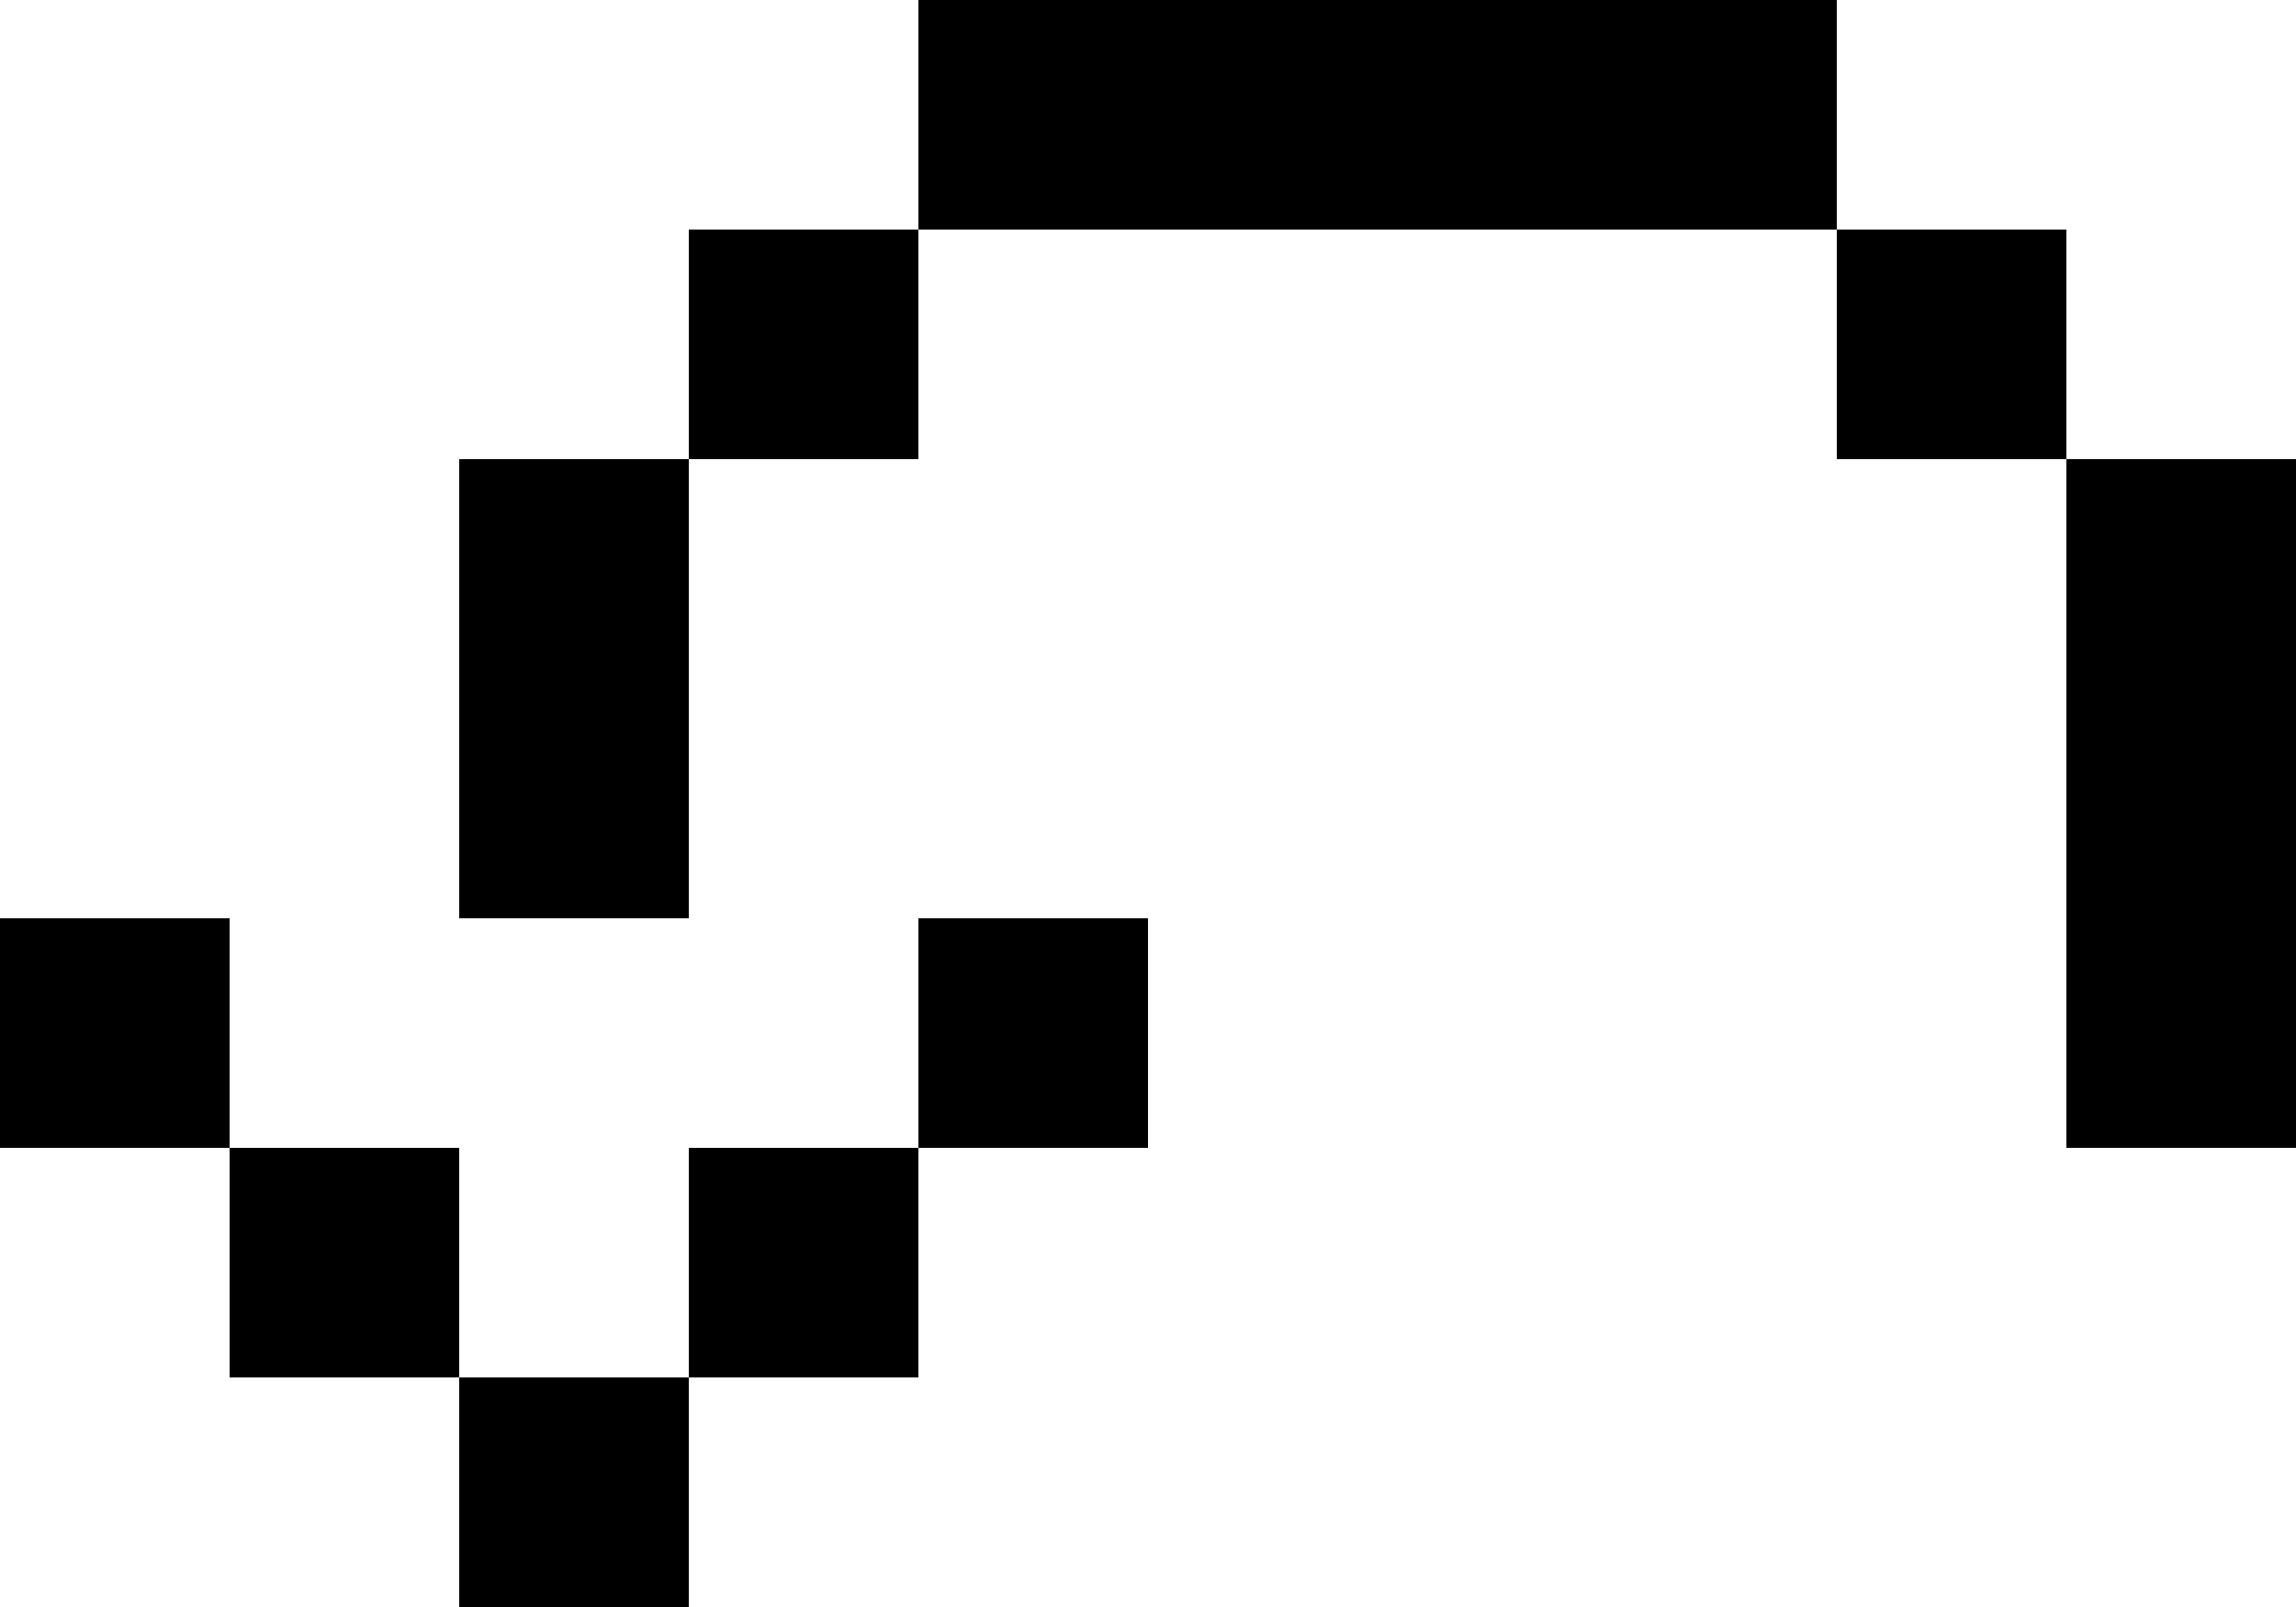
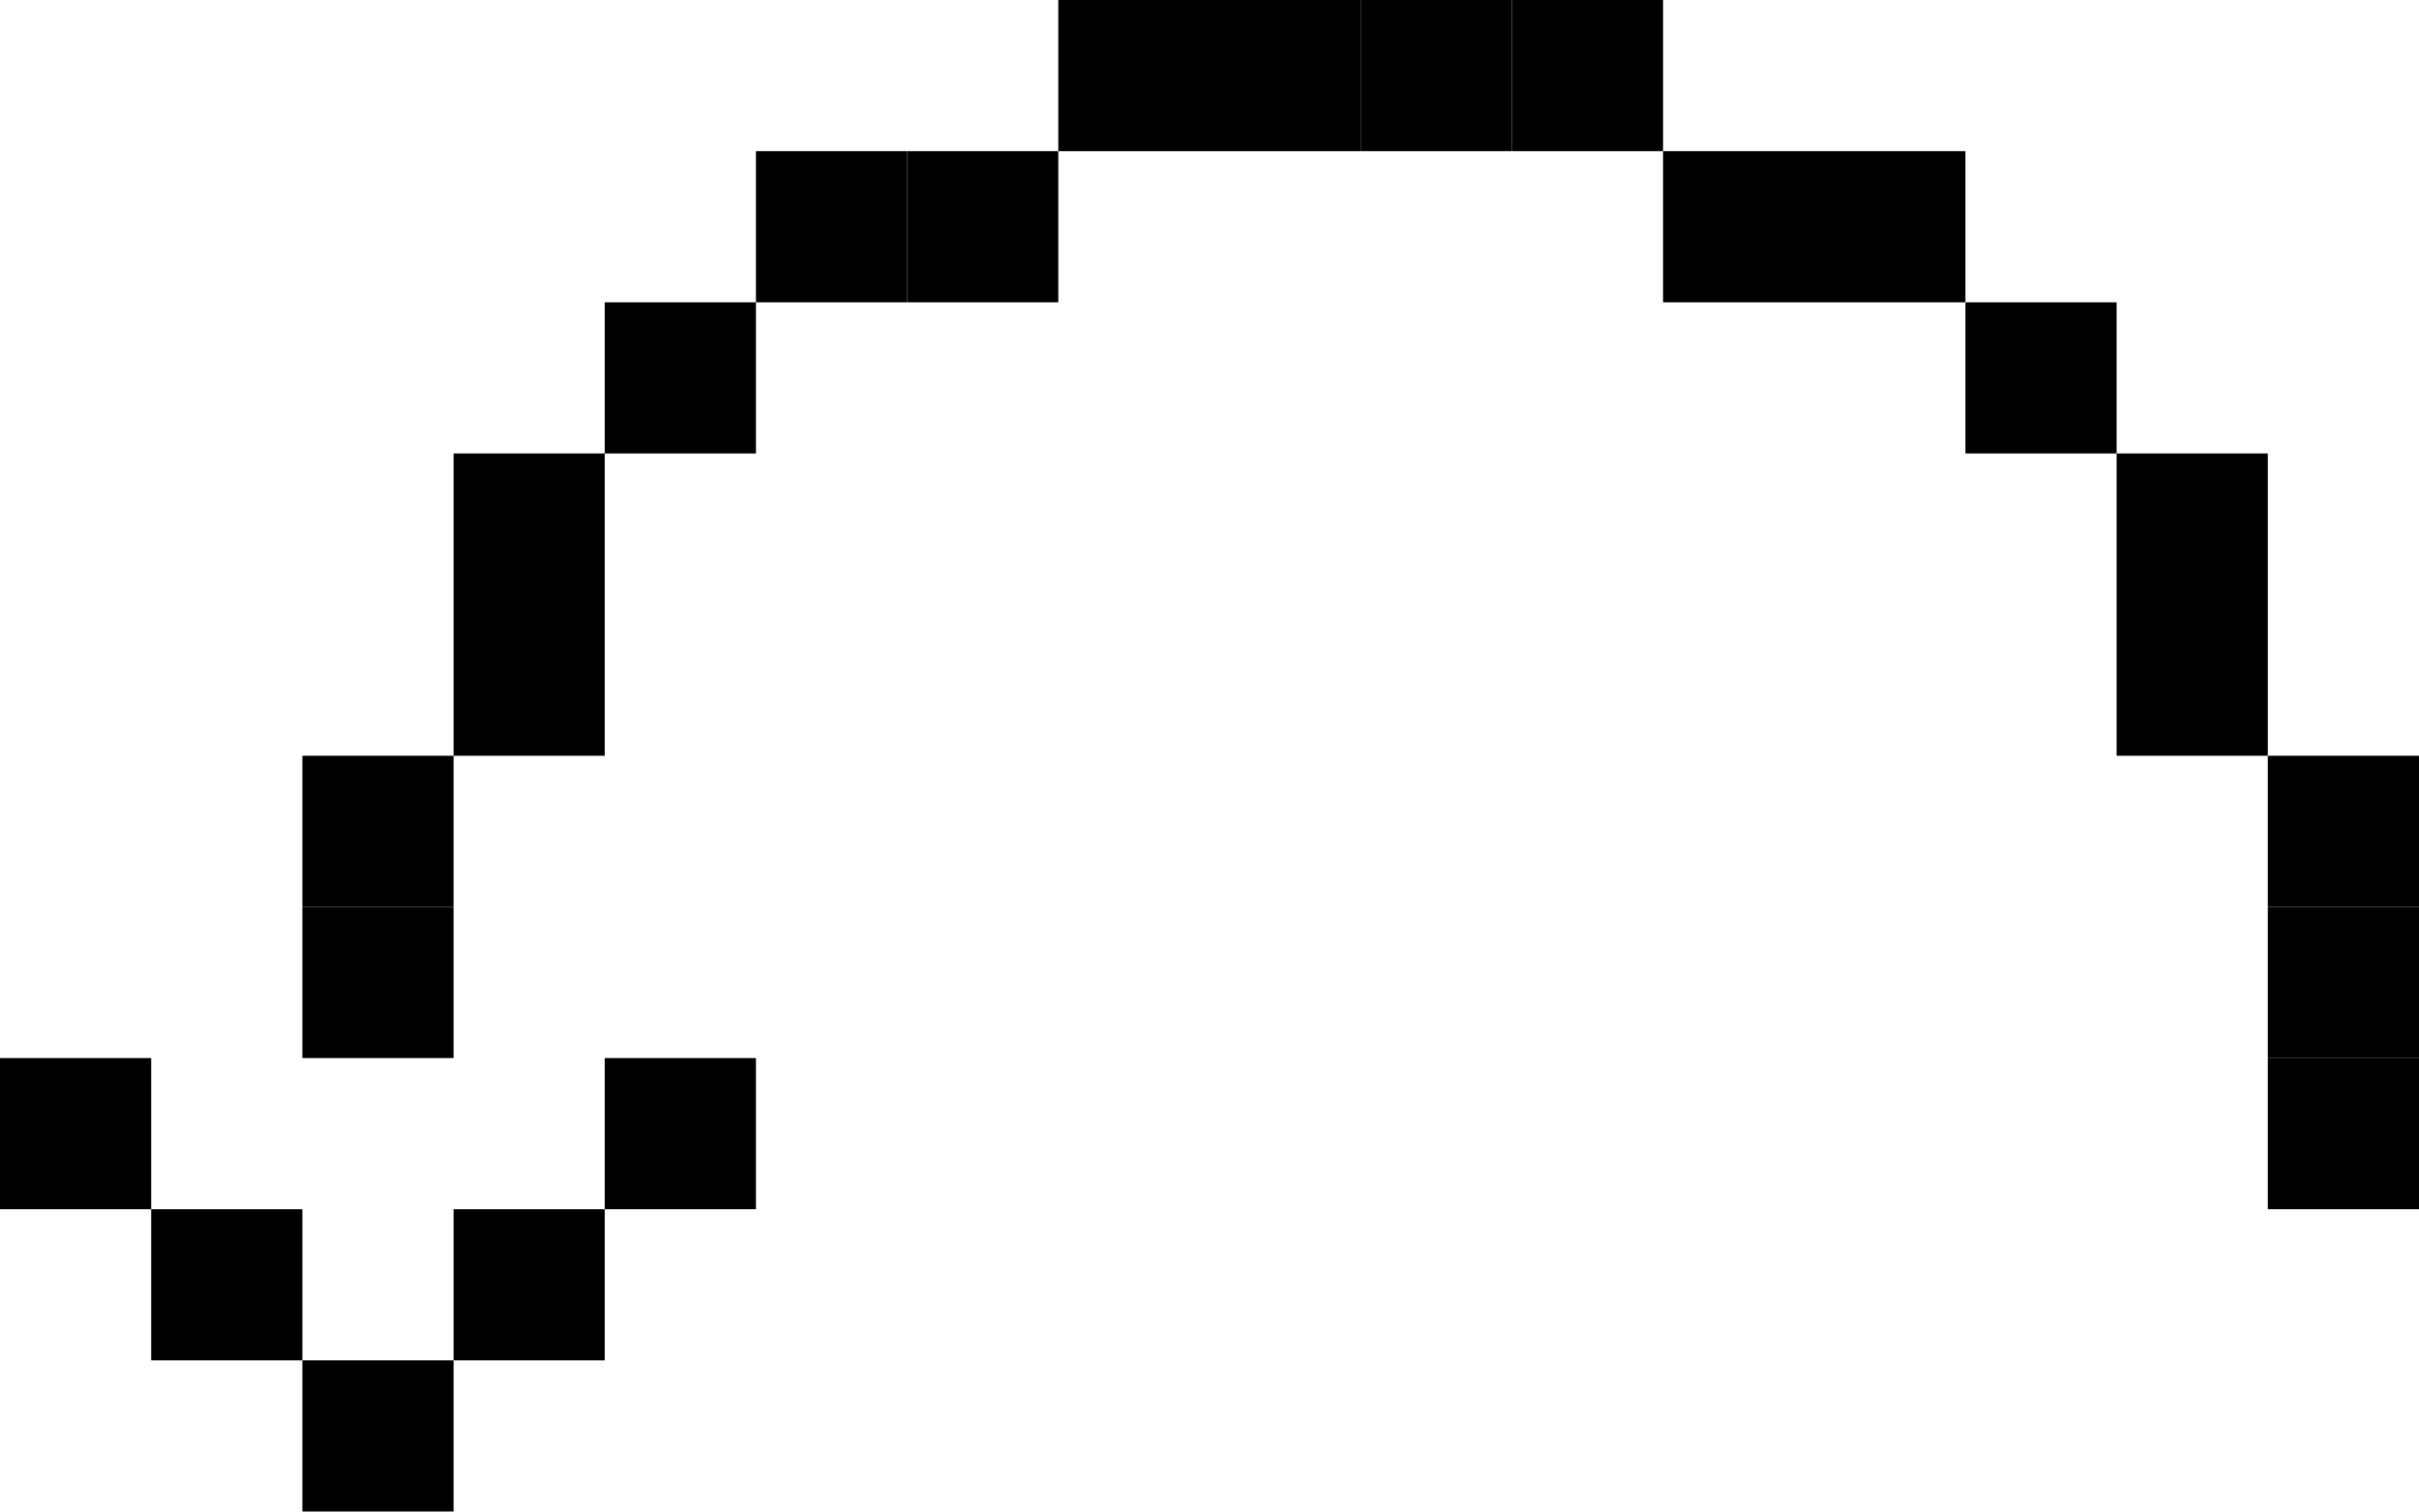
- <svg xmlns="http://www.w3.org/2000/svg" version="1.1" viewBox="2 4 10 7" preserveAspectRatio="xMidYMid meet">
+ <svg xmlns="http://www.w3.org/2000/svg" version="1.1" viewBox="0 3 16 10" preserveAspectRatio="xMidYMid meet">
+   <rect width="1" height="1" x="7" y="3" fill="rgb(0, 0, 0)" />
+   <rect width="1" height="1" x="8" y="3" fill="rgb(0, 0, 0)" />
+   <rect width="1" height="1" x="9" y="3" fill="rgb(0, 0, 0)" />
+   <rect width="1" height="1" x="10" y="3" fill="rgb(0, 0, 0)" />
+   <rect width="1" height="1" x="5" y="4" fill="rgb(0, 0, 0)" />
  <rect width="1" height="1" x="6" y="4" fill="rgb(0, 0, 0)" />
-   <rect width="1" height="1" x="7" y="4" fill="rgb(0, 0, 0)" />
-   <rect width="1" height="1" x="8" y="4" fill="rgb(0, 0, 0)" />
-   <rect width="1" height="1" x="9" y="4" fill="rgb(0, 0, 0)" />
-   <rect width="1" height="1" x="5" y="5" fill="rgb(0, 0, 0)" />
-   <rect width="1" height="1" x="10" y="5" fill="rgb(0, 0, 0)" />
-   <rect width="1" height="1" x="4" y="6" fill="rgb(0, 0, 0)" />
-   <rect width="1" height="1" x="11" y="6" fill="rgb(0, 0, 0)" />
-   <rect width="1" height="1" x="4" y="7" fill="rgb(0, 0, 0)" />
-   <rect width="1" height="1" x="11" y="7" fill="rgb(0, 0, 0)" />
+   <rect width="1" height="1" x="11" y="4" fill="rgb(0, 0, 0)" />
+   <rect width="1" height="1" x="12" y="4" fill="rgb(0, 0, 0)" />
+   <rect width="1" height="1" x="4" y="5" fill="rgb(0, 0, 0)" />
+   <rect width="1" height="1" x="13" y="5" fill="rgb(0, 0, 0)" />
+   <rect width="1" height="1" x="3" y="6" fill="rgb(0, 0, 0)" />
+   <rect width="1" height="1" x="14" y="6" fill="rgb(0, 0, 0)" />
+   <rect width="1" height="1" x="3" y="7" fill="rgb(0, 0, 0)" />
+   <rect width="1" height="1" x="14" y="7" fill="rgb(0, 0, 0)" />
  <rect width="1" height="1" x="2" y="8" fill="rgb(0, 0, 0)" />
-   <rect width="1" height="1" x="6" y="8" fill="rgb(0, 0, 0)" />
-   <rect width="1" height="1" x="11" y="8" fill="rgb(0, 0, 0)" />
-   <rect width="1" height="1" x="3" y="9" fill="rgb(0, 0, 0)" />
-   <rect width="1" height="1" x="5" y="9" fill="rgb(0, 0, 0)" />
+   <rect width="1" height="1" x="15" y="8" fill="rgb(0, 0, 0)" />
+   <rect width="1" height="1" x="2" y="9" fill="rgb(0, 0, 0)" />
+   <rect width="1" height="1" x="15" y="9" fill="rgb(0, 0, 0)" />
+   <rect width="1" height="1" x="0" y="10" fill="rgb(0, 0, 0)" />
  <rect width="1" height="1" x="4" y="10" fill="rgb(0, 0, 0)" />
+   <rect width="1" height="1" x="15" y="10" fill="rgb(0, 0, 0)" />
+   <rect width="1" height="1" x="1" y="11" fill="rgb(0, 0, 0)" />
+   <rect width="1" height="1" x="3" y="11" fill="rgb(0, 0, 0)" />
+   <rect width="1" height="1" x="2" y="12" fill="rgb(0, 0, 0)" />
</svg>
